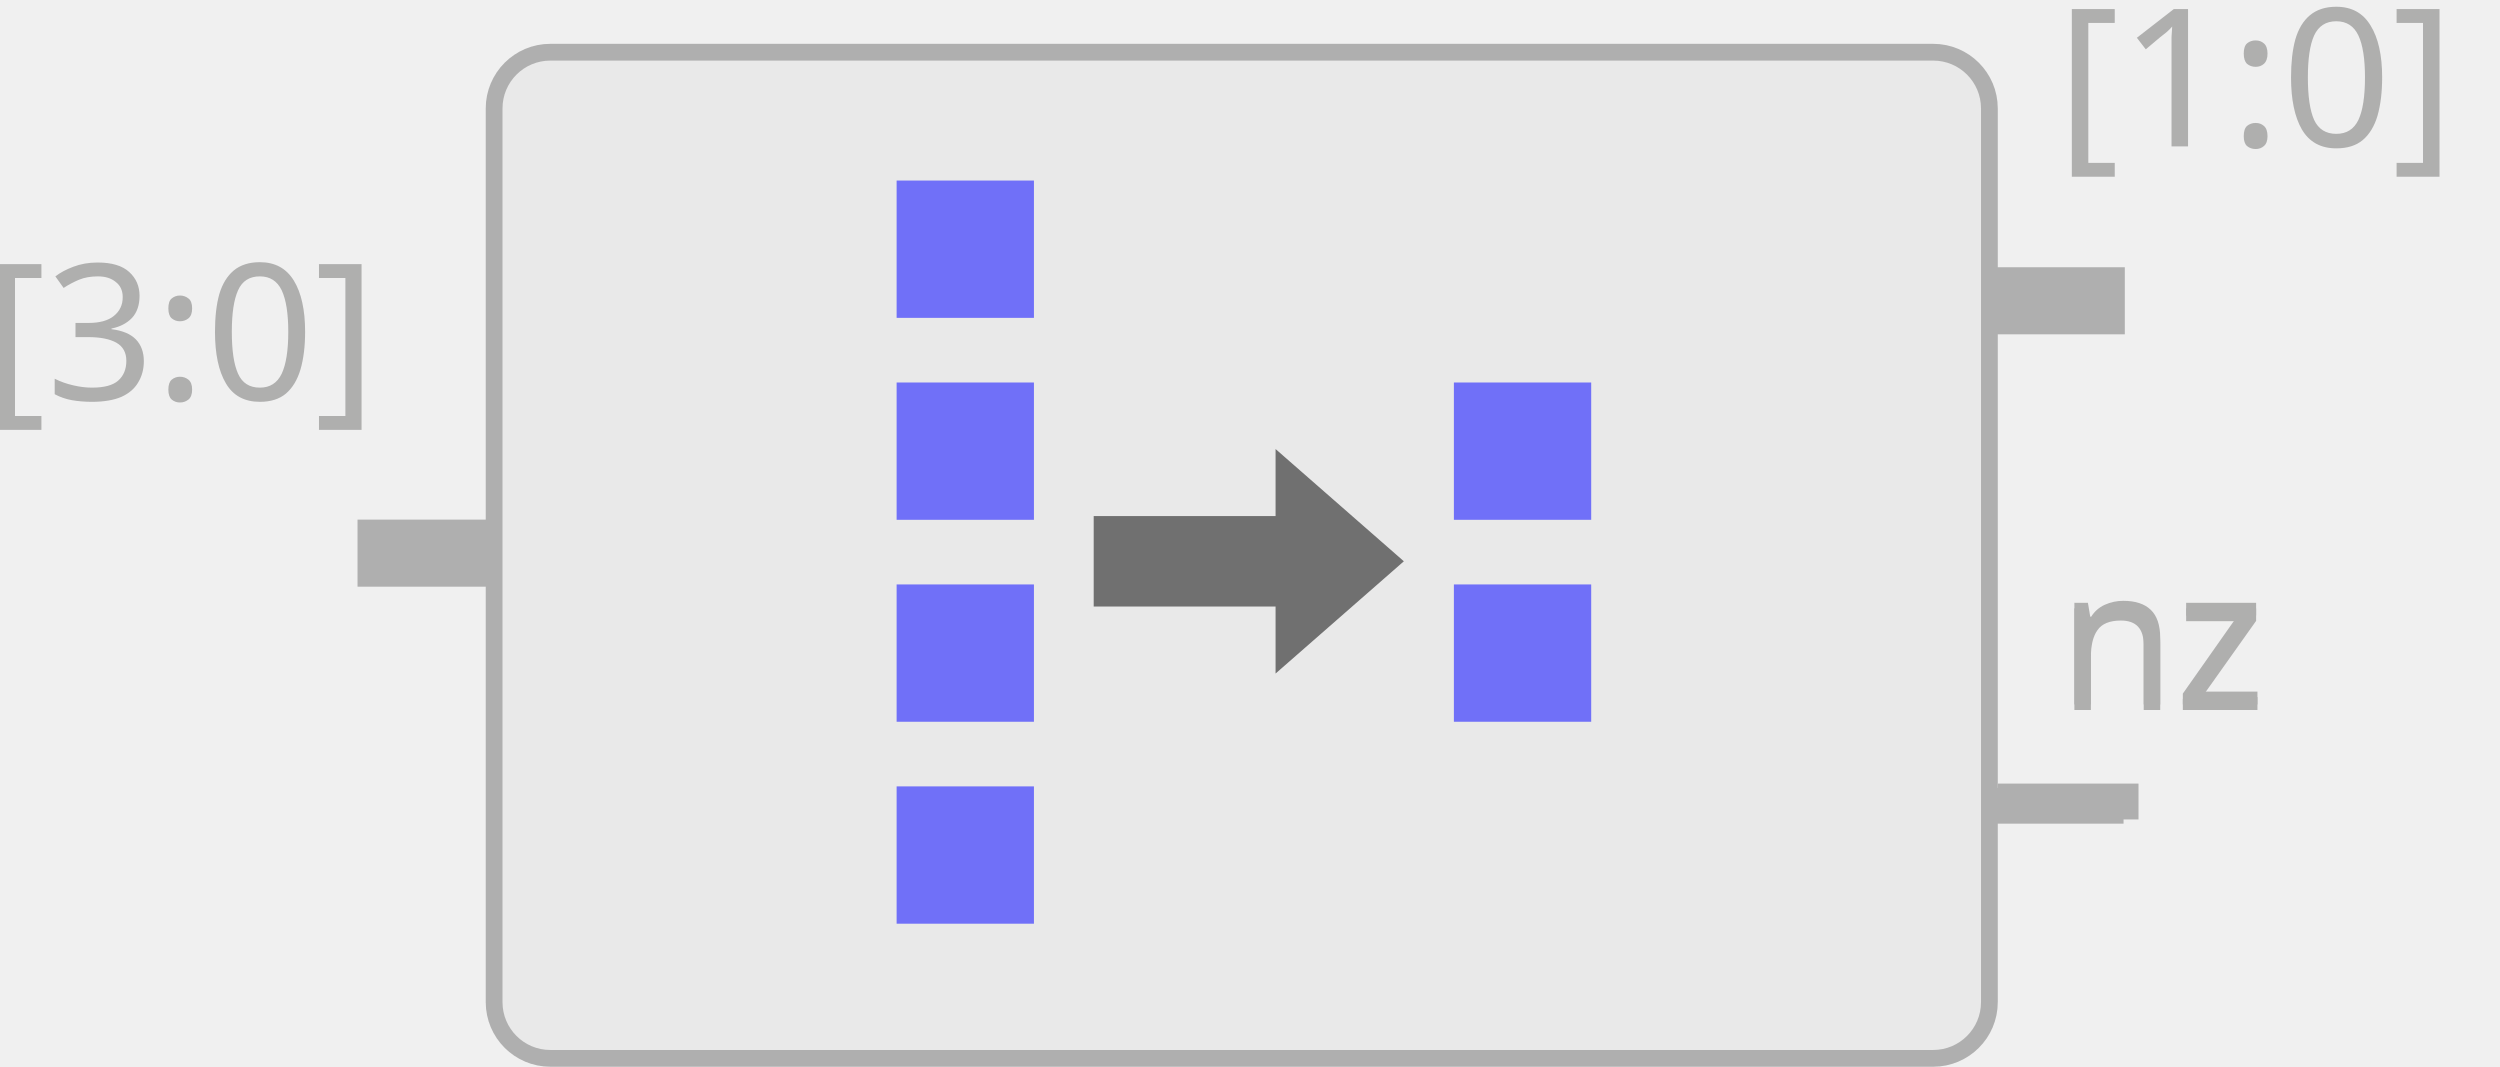
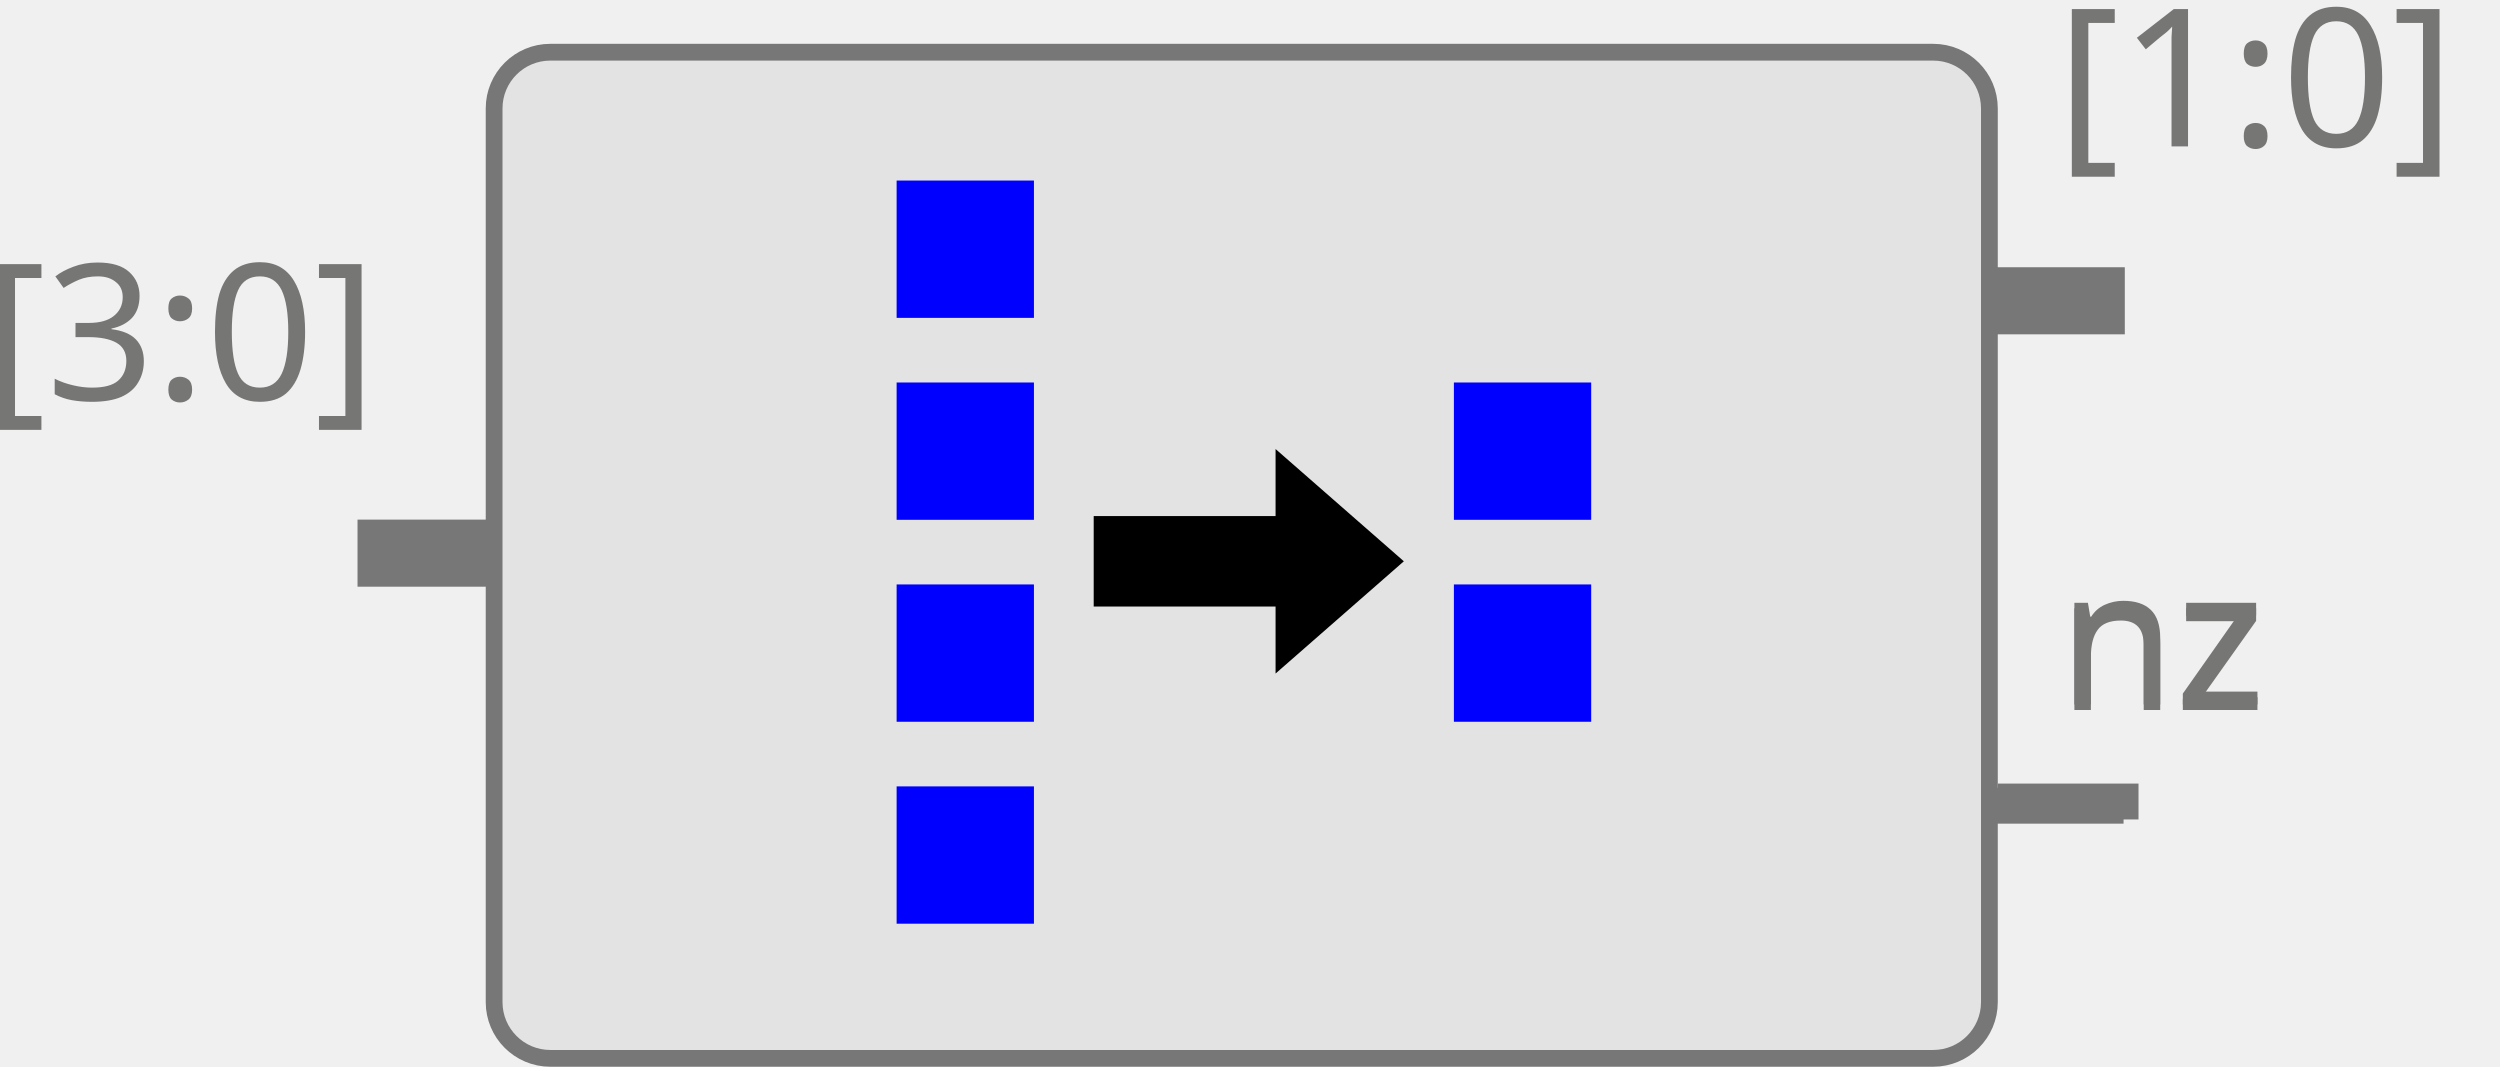
<svg xmlns="http://www.w3.org/2000/svg" width="118.323mm" height="50.488mm" viewBox="0 0 118.323 50.488" version="1.1" id="svg5" xml:space="preserve">
  <defs id="defs2">
    <marker orient="auto" refY="0" refX="0" id="TriangleOutM" style="overflow:visible">
      <path id="path4301" d="M 5.77,0 -2.88,5 V -5 Z" style="fill:#ff0000;fill-opacity:1;fill-rule:evenodd;stroke:#ff0000;stroke-width:1pt;stroke-opacity:1" transform="scale(0.4)" />
    </marker>
    <marker orient="auto" refY="0" refX="0" id="marker4574" style="overflow:visible">
      <path id="path4576" style="fill:#0000ff;fill-opacity:1;fill-rule:evenodd;stroke:#0000ff;stroke-width:0.625;stroke-linejoin:round;stroke-opacity:1" d="M 8.719,4.034 -2.207,0.016 8.719,-4.002 c -1.745,2.372 -1.735,5.617 -6e-7,8.035 z" transform="scale(-0.6)" />
    </marker>
    <marker orient="auto" refY="0" refX="0" id="marker4528" style="overflow:visible">
      <path id="path4530" d="M 0,0 5,-5 -12.5,0 5,5 Z" style="fill:#0000ff;fill-opacity:1;fill-rule:evenodd;stroke:#0000ff;stroke-width:1pt;stroke-opacity:1" transform="matrix(-0.2,0,0,-0.2,-1.2,0)" />
    </marker>
    <marker orient="auto" refY="0" refX="0" id="Arrow2Mend" style="overflow:visible">
      <path id="path4183" style="fill:#0000ff;fill-opacity:1;fill-rule:evenodd;stroke:#0000ff;stroke-width:0.625;stroke-linejoin:round;stroke-opacity:1" d="M 8.719,4.034 -2.207,0.016 8.719,-4.002 c -1.745,2.372 -1.735,5.617 -6e-7,8.035 z" transform="scale(-0.6)" />
    </marker>
    <marker orient="auto" refY="0" refX="0" id="Arrow1Send" style="overflow:visible">
      <path id="path4171" d="M 0,0 5,-5 -12.5,0 5,5 Z" style="fill:#0000ff;fill-opacity:1;fill-rule:evenodd;stroke:#0000ff;stroke-width:1pt;stroke-opacity:1" transform="matrix(-0.2,0,0,-0.2,-1.2,0)" />
    </marker>
    <marker orient="auto" refY="0" refX="0" id="Arrow1Mend" style="overflow:visible">
      <path id="path4165" d="M 0,0 5,-5 -12.5,0 5,5 Z" style="fill:#0000ff;fill-opacity:1;fill-rule:evenodd;stroke:#0000ff;stroke-width:1pt;stroke-opacity:1" transform="matrix(-0.4,0,0,-0.4,-4,0)" />
    </marker>
    <marker orient="auto" refY="0" refX="0" id="StopL" style="overflow:visible">
      <path id="path4325" d="M 0,5.65 V -5.65" style="fill:none;fill-opacity:0.75;fill-rule:evenodd;stroke:#0000ff;stroke-width:1pt;stroke-opacity:1" transform="scale(0.8)" />
    </marker>
    <marker style="overflow:visible" id="TriangleOutM-5" refX="0" refY="0" orient="auto">
      <path transform="scale(0.4)" style="fill:#ff0000;fill-opacity:1;fill-rule:evenodd;stroke:#ff0000;stroke-width:1pt;stroke-opacity:1" d="M 5.77,0 -2.88,5 V -5 Z" id="path4301-3" />
    </marker>
    <marker style="overflow:visible" id="marker4574-5" refX="0" refY="0" orient="auto">
      <path transform="scale(-0.6)" d="M 8.719,4.034 -2.207,0.016 8.719,-4.002 c -1.745,2.372 -1.735,5.617 -6e-7,8.035 z" style="fill:#0000ff;fill-opacity:1;fill-rule:evenodd;stroke:#0000ff;stroke-width:0.625;stroke-linejoin:round;stroke-opacity:1" id="path4576-6" />
    </marker>
    <marker style="overflow:visible" id="marker4528-2" refX="0" refY="0" orient="auto">
      <path transform="matrix(-0.2,0,0,-0.2,-1.2,0)" style="fill:#0000ff;fill-opacity:1;fill-rule:evenodd;stroke:#0000ff;stroke-width:1pt;stroke-opacity:1" d="M 0,0 5,-5 -12.5,0 5,5 Z" id="path4530-9" />
    </marker>
    <marker style="overflow:visible" id="Arrow2Mend-1" refX="0" refY="0" orient="auto">
      <path transform="scale(-0.6)" d="M 8.719,4.034 -2.207,0.016 8.719,-4.002 c -1.745,2.372 -1.735,5.617 -6e-7,8.035 z" style="fill:#0000ff;fill-opacity:1;fill-rule:evenodd;stroke:#0000ff;stroke-width:0.625;stroke-linejoin:round;stroke-opacity:1" id="path4183-2" />
    </marker>
    <marker style="overflow:visible" id="Arrow1Send-7" refX="0" refY="0" orient="auto">
      <path transform="matrix(-0.2,0,0,-0.2,-1.2,0)" style="fill:#0000ff;fill-opacity:1;fill-rule:evenodd;stroke:#0000ff;stroke-width:1pt;stroke-opacity:1" d="M 0,0 5,-5 -12.5,0 5,5 Z" id="path4171-0" />
    </marker>
    <marker style="overflow:visible" id="Arrow1Mend-9" refX="0" refY="0" orient="auto">
      <path transform="matrix(-0.4,0,0,-0.4,-4,0)" style="fill:#0000ff;fill-opacity:1;fill-rule:evenodd;stroke:#0000ff;stroke-width:1pt;stroke-opacity:1" d="M 0,0 5,-5 -12.5,0 5,5 Z" id="path4165-3" />
    </marker>
    <marker style="overflow:visible" id="StopL-6" refX="0" refY="0" orient="auto">
      <path transform="scale(0.8)" style="fill:none;fill-opacity:0.75;fill-rule:evenodd;stroke:#0000ff;stroke-width:1pt;stroke-opacity:1" d="M 0,5.65 V -5.65" id="path4325-0" />
    </marker>
    <marker orient="auto" refY="0" refX="0" id="TriangleOutM-3" style="overflow:visible">
      <path id="path4301-6" d="M 5.77,0 -2.88,5 V -5 Z" style="fill:#ff0000;fill-opacity:1;fill-rule:evenodd;stroke:#ff0000;stroke-width:1pt;stroke-opacity:1" transform="scale(0.4)" />
    </marker>
    <marker orient="auto" refY="0" refX="0" id="marker4574-7" style="overflow:visible">
      <path id="path4576-5" style="fill:#0000ff;fill-opacity:1;fill-rule:evenodd;stroke:#0000ff;stroke-width:0.625;stroke-linejoin:round;stroke-opacity:1" d="M 8.719,4.034 -2.207,0.016 8.719,-4.002 c -1.745,2.372 -1.735,5.617 -6e-7,8.035 z" transform="scale(-0.6)" />
    </marker>
    <marker orient="auto" refY="0" refX="0" id="marker4528-3" style="overflow:visible">
      <path id="path4530-5" d="M 0,0 5,-5 -12.5,0 5,5 Z" style="fill:#0000ff;fill-opacity:1;fill-rule:evenodd;stroke:#0000ff;stroke-width:1pt;stroke-opacity:1" transform="matrix(-0.2,0,0,-0.2,-1.2,0)" />
    </marker>
    <marker orient="auto" refY="0" refX="0" id="Arrow2Mend-6" style="overflow:visible">
      <path id="path4183-29" style="fill:#0000ff;fill-opacity:1;fill-rule:evenodd;stroke:#0000ff;stroke-width:0.625;stroke-linejoin:round;stroke-opacity:1" d="M 8.719,4.034 -2.207,0.016 8.719,-4.002 c -1.745,2.372 -1.735,5.617 -6e-7,8.035 z" transform="scale(-0.6)" />
    </marker>
    <marker orient="auto" refY="0" refX="0" id="Arrow1Send-1" style="overflow:visible">
      <path id="path4171-2" d="M 0,0 5,-5 -12.5,0 5,5 Z" style="fill:#0000ff;fill-opacity:1;fill-rule:evenodd;stroke:#0000ff;stroke-width:1pt;stroke-opacity:1" transform="matrix(-0.2,0,0,-0.2,-1.2,0)" />
    </marker>
    <marker orient="auto" refY="0" refX="0" id="Arrow1Mend-7" style="overflow:visible">
      <path id="path4165-0" d="M 0,0 5,-5 -12.5,0 5,5 Z" style="fill:#0000ff;fill-opacity:1;fill-rule:evenodd;stroke:#0000ff;stroke-width:1pt;stroke-opacity:1" transform="matrix(-0.4,0,0,-0.4,-4,0)" />
    </marker>
    <marker orient="auto" refY="0" refX="0" id="StopL-9" style="overflow:visible">
      <path id="path4325-3" d="M 0,5.65 V -5.65" style="fill:none;fill-opacity:0.75;fill-rule:evenodd;stroke:#0000ff;stroke-width:1pt;stroke-opacity:1" transform="scale(0.8)" />
    </marker>
    <marker orient="auto" refY="0" refX="0" id="TriangleOutM-36" style="overflow:visible">
      <path id="path4301-7" d="M 5.77,0 -2.88,5 V -5 Z" style="fill:#ff0000;fill-opacity:1;fill-rule:evenodd;stroke:#ff0000;stroke-width:1pt;stroke-opacity:1" transform="scale(0.4)" />
    </marker>
    <marker orient="auto" refY="0" refX="0" id="marker4574-53" style="overflow:visible">
      <path id="path4576-56" style="fill:#0000ff;fill-opacity:1;fill-rule:evenodd;stroke:#0000ff;stroke-width:0.625;stroke-linejoin:round;stroke-opacity:1" d="M 8.719,4.034 -2.207,0.016 8.719,-4.002 c -1.745,2.372 -1.735,5.617 -6e-7,8.035 z" transform="scale(-0.6)" />
    </marker>
    <marker orient="auto" refY="0" refX="0" id="marker4528-29" style="overflow:visible">
      <path id="path4530-1" d="M 0,0 5,-5 -12.5,0 5,5 Z" style="fill:#0000ff;fill-opacity:1;fill-rule:evenodd;stroke:#0000ff;stroke-width:1pt;stroke-opacity:1" transform="matrix(-0.2,0,0,-0.2,-1.2,0)" />
    </marker>
    <marker orient="auto" refY="0" refX="0" id="Arrow2Mend-2" style="overflow:visible">
      <path id="path4183-7" style="fill:#0000ff;fill-opacity:1;fill-rule:evenodd;stroke:#0000ff;stroke-width:0.625;stroke-linejoin:round;stroke-opacity:1" d="M 8.719,4.034 -2.207,0.016 8.719,-4.002 c -1.745,2.372 -1.735,5.617 -6e-7,8.035 z" transform="scale(-0.6)" />
    </marker>
    <marker orient="auto" refY="0" refX="0" id="Arrow1Send-0" style="overflow:visible">
      <path id="path4171-9" d="M 0,0 5,-5 -12.5,0 5,5 Z" style="fill:#0000ff;fill-opacity:1;fill-rule:evenodd;stroke:#0000ff;stroke-width:1pt;stroke-opacity:1" transform="matrix(-0.2,0,0,-0.2,-1.2,0)" />
    </marker>
    <marker orient="auto" refY="0" refX="0" id="Arrow1Mend-3" style="overflow:visible">
      <path id="path4165-6" d="M 0,0 5,-5 -12.5,0 5,5 Z" style="fill:#0000ff;fill-opacity:1;fill-rule:evenodd;stroke:#0000ff;stroke-width:1pt;stroke-opacity:1" transform="matrix(-0.4,0,0,-0.4,-4,0)" />
    </marker>
    <marker orient="auto" refY="0" refX="0" id="StopL-0" style="overflow:visible">
      <path id="path4325-6" d="M 0,5.65 V -5.65" style="fill:none;fill-opacity:0.75;fill-rule:evenodd;stroke:#0000ff;stroke-width:1pt;stroke-opacity:1" transform="scale(0.8)" />
    </marker>
  </defs>
-   <g id="layer1" transform="translate(-53.08273,-56.06381)" style="display:inline;opacity:0.533">
+   <g id="layer1" transform="translate(-53.08273,-56.06381)" style="display:inline;opacity:1">
    <rect ry="2.66" y="58.535" x="76.469" height="47.62" width="70.77" id="rect861" style="display:inline;fill:#e3e3e3;fill-opacity:1;stroke:#777777;stroke-width:0.794;stroke-linejoin:round;stroke-miterlimit:4;stroke-dasharray:none;stroke-opacity:1" />
    <path id="path2857" d="m 70.004,82.244 h 6.661" style="display:inline;fill:none;stroke:#777777;stroke-width:3.175;stroke-linecap:butt;stroke-linejoin:miter;stroke-miterlimit:4;stroke-dasharray:none;stroke-opacity:1" />
    <path id="path2861" d="m 146.928,94.198 h 6.661" style="display:inline;fill:none;stroke:#777777;stroke-width:1.698;stroke-linecap:butt;stroke-linejoin:miter;stroke-miterlimit:4;stroke-dasharray:none;stroke-opacity:1" />
    <text xml:space="preserve" style="font-style:normal;font-weight:normal;font-size:8.99px;line-height:1.25;font-family:sans-serif;fill:#767675;fill-opacity:1;stroke:none;stroke-width:0.218" x="52.31" y="74.988" id="text5523">
      <tspan id="tspan5521" x="52.31" y="74.988" style="fill:#767675;fill-opacity:1;stroke-width:0.218">[3:0]</tspan>
    </text>
    <text xml:space="preserve" style="font-style:normal;font-weight:normal;font-size:8.989px;line-height:1.25;font-family:sans-serif;fill:#767675;fill-opacity:1;stroke:none;stroke-width:0.201" x="150.496" y="89.667" id="text2359">
      <tspan id="tspan2357" x="150.496" y="89.667" style="fill:#767675;fill-opacity:1;stroke-width:0.201">nz</tspan>
    </text>
    <path id="path8614" d="m 147.636,93.999 h 6.661" style="display:inline;fill:none;stroke:#777777;stroke-width:1.698;stroke-linecap:butt;stroke-linejoin:miter;stroke-miterlimit:4;stroke-dasharray:none;stroke-opacity:1" />
    <text xml:space="preserve" style="font-style:normal;font-weight:normal;font-size:8.989px;line-height:1.25;font-family:sans-serif;fill:#767675;fill-opacity:1;stroke:none;stroke-width:0.201" x="150.496" y="89.406" id="text4368">
      <tspan id="tspan4366" x="150.496" y="89.406" style="fill:#767675;fill-opacity:1;stroke-width:0.201">nz</tspan>
    </text>
    <text xml:space="preserve" style="font-style:normal;font-weight:normal;font-size:9.116px;line-height:1.25;font-family:sans-serif;fill:#767675;fill-opacity:1;stroke:none;stroke-width:0.218" x="150.405" y="62.99" id="text4372">
      <tspan id="tspan4370" x="150.405" y="62.99" style="fill:#767675;fill-opacity:1;stroke-width:0.218">[1:0]</tspan>
    </text>
    <rect style="fill:#0000ff;fill-rule:evenodd;stroke-width:0.3" id="rect72" width="6.499" height="6.499" x="95.519" y="74.167" />
    <rect style="fill:#0000ff;fill-rule:evenodd;stroke-width:0.3" id="rect154" width="6.499" height="6.499" x="95.519" y="83.725" />
    <rect style="fill:#0000ff;fill-rule:evenodd;stroke-width:0.3" id="rect156" width="6.499" height="6.499" x="121.894" y="83.725" />
    <path d="m 104.979,80.621 h 8.608 v -3.013 l 5.738,5.021 -5.738,5.021 v -3.013 h -8.608 v -2.008 z" fill="#ffffff" stroke="#000000" stroke-miterlimit="10" pointer-events="all" id="path262" style="fill:#000000;stroke-width:0.265;stroke-miterlimit:10;stroke-dasharray:none" />
    <rect style="fill:#0000ff;fill-rule:evenodd;stroke-width:0.3" id="rect1453" width="6.499" height="6.499" x="95.519" y="64.609" />
    <rect style="fill:#0000ff;fill-rule:evenodd;stroke-width:0.3" id="rect1457" width="6.499" height="6.499" x="95.519" y="93.283" />
    <rect style="fill:#0000ff;fill-rule:evenodd;stroke-width:0.3" id="rect1463" width="6.499" height="6.499" x="121.894" y="74.167" />
    <path id="path5041" d="m 146.987,70.3 h 6.661" style="display:inline;fill:none;stroke:#777777;stroke-width:3.175;stroke-linecap:butt;stroke-linejoin:miter;stroke-miterlimit:4;stroke-dasharray:none;stroke-opacity:1" />
  </g>
  <style id="style263">.st0{display:none}.st1{fill:none;stroke:#000;stroke-width:.75;stroke-linejoin:round;stroke-miterlimit:10}.st2{fill:#010002}</style>
</svg>
